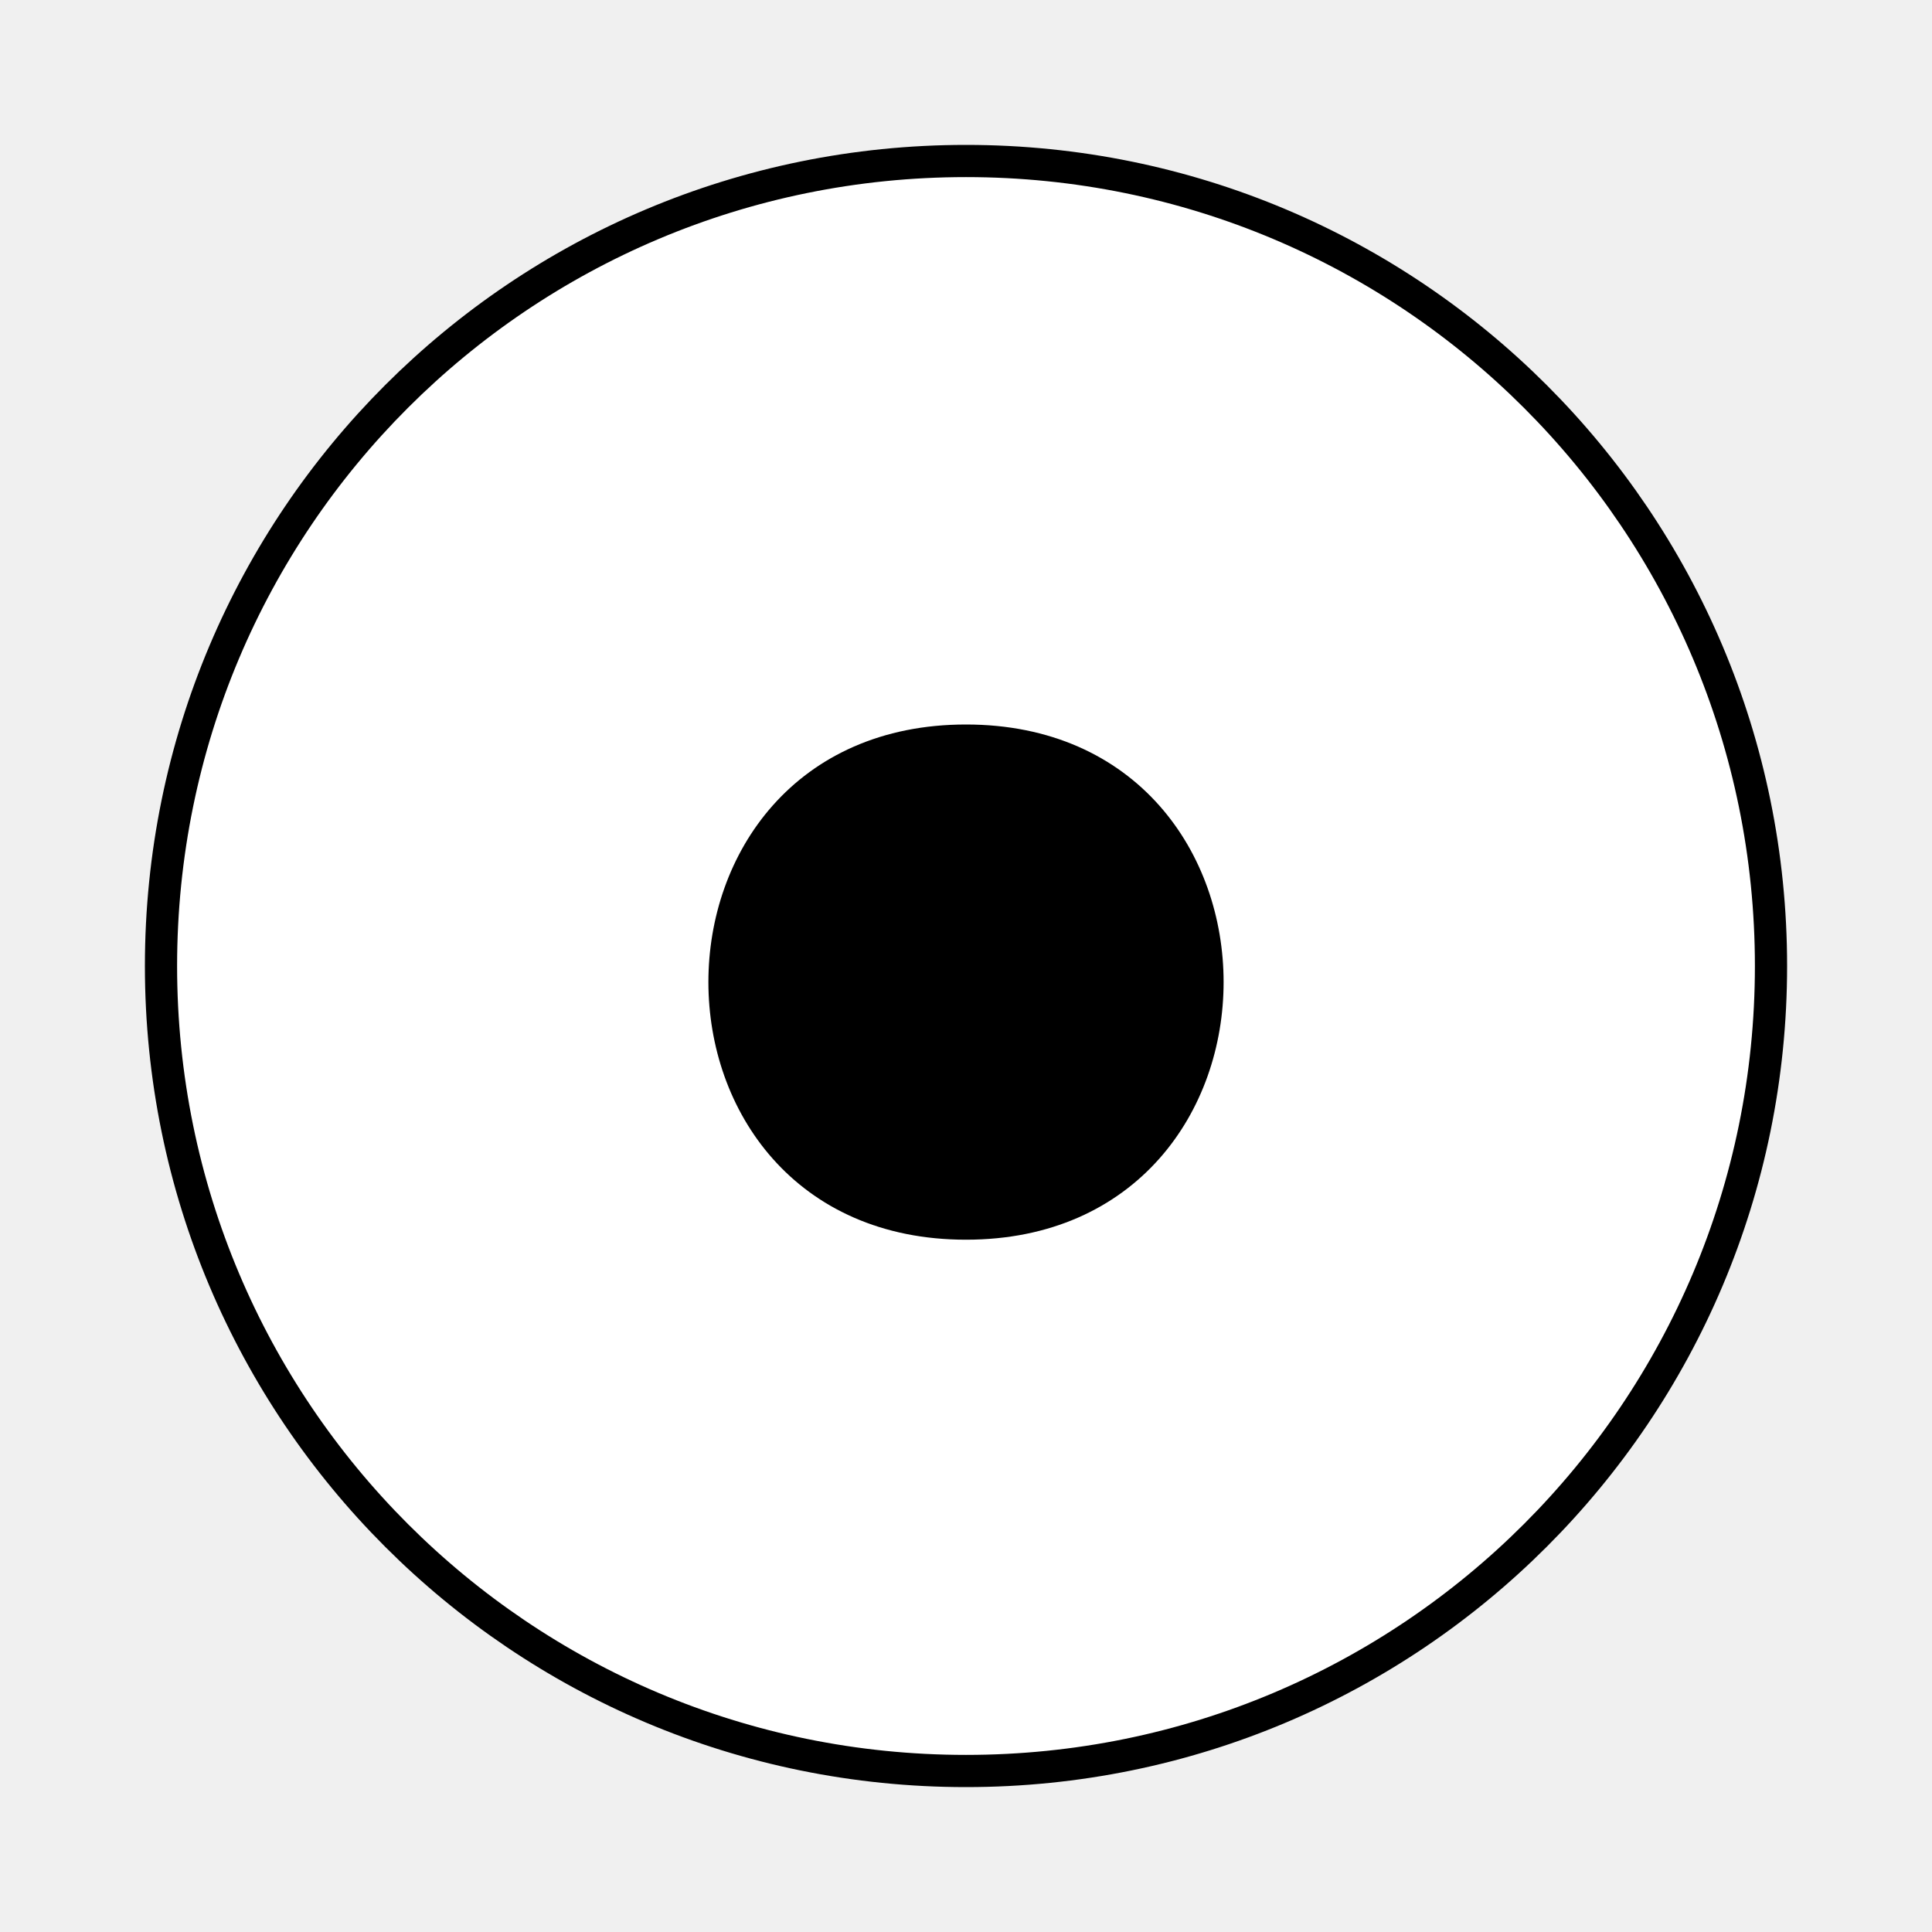
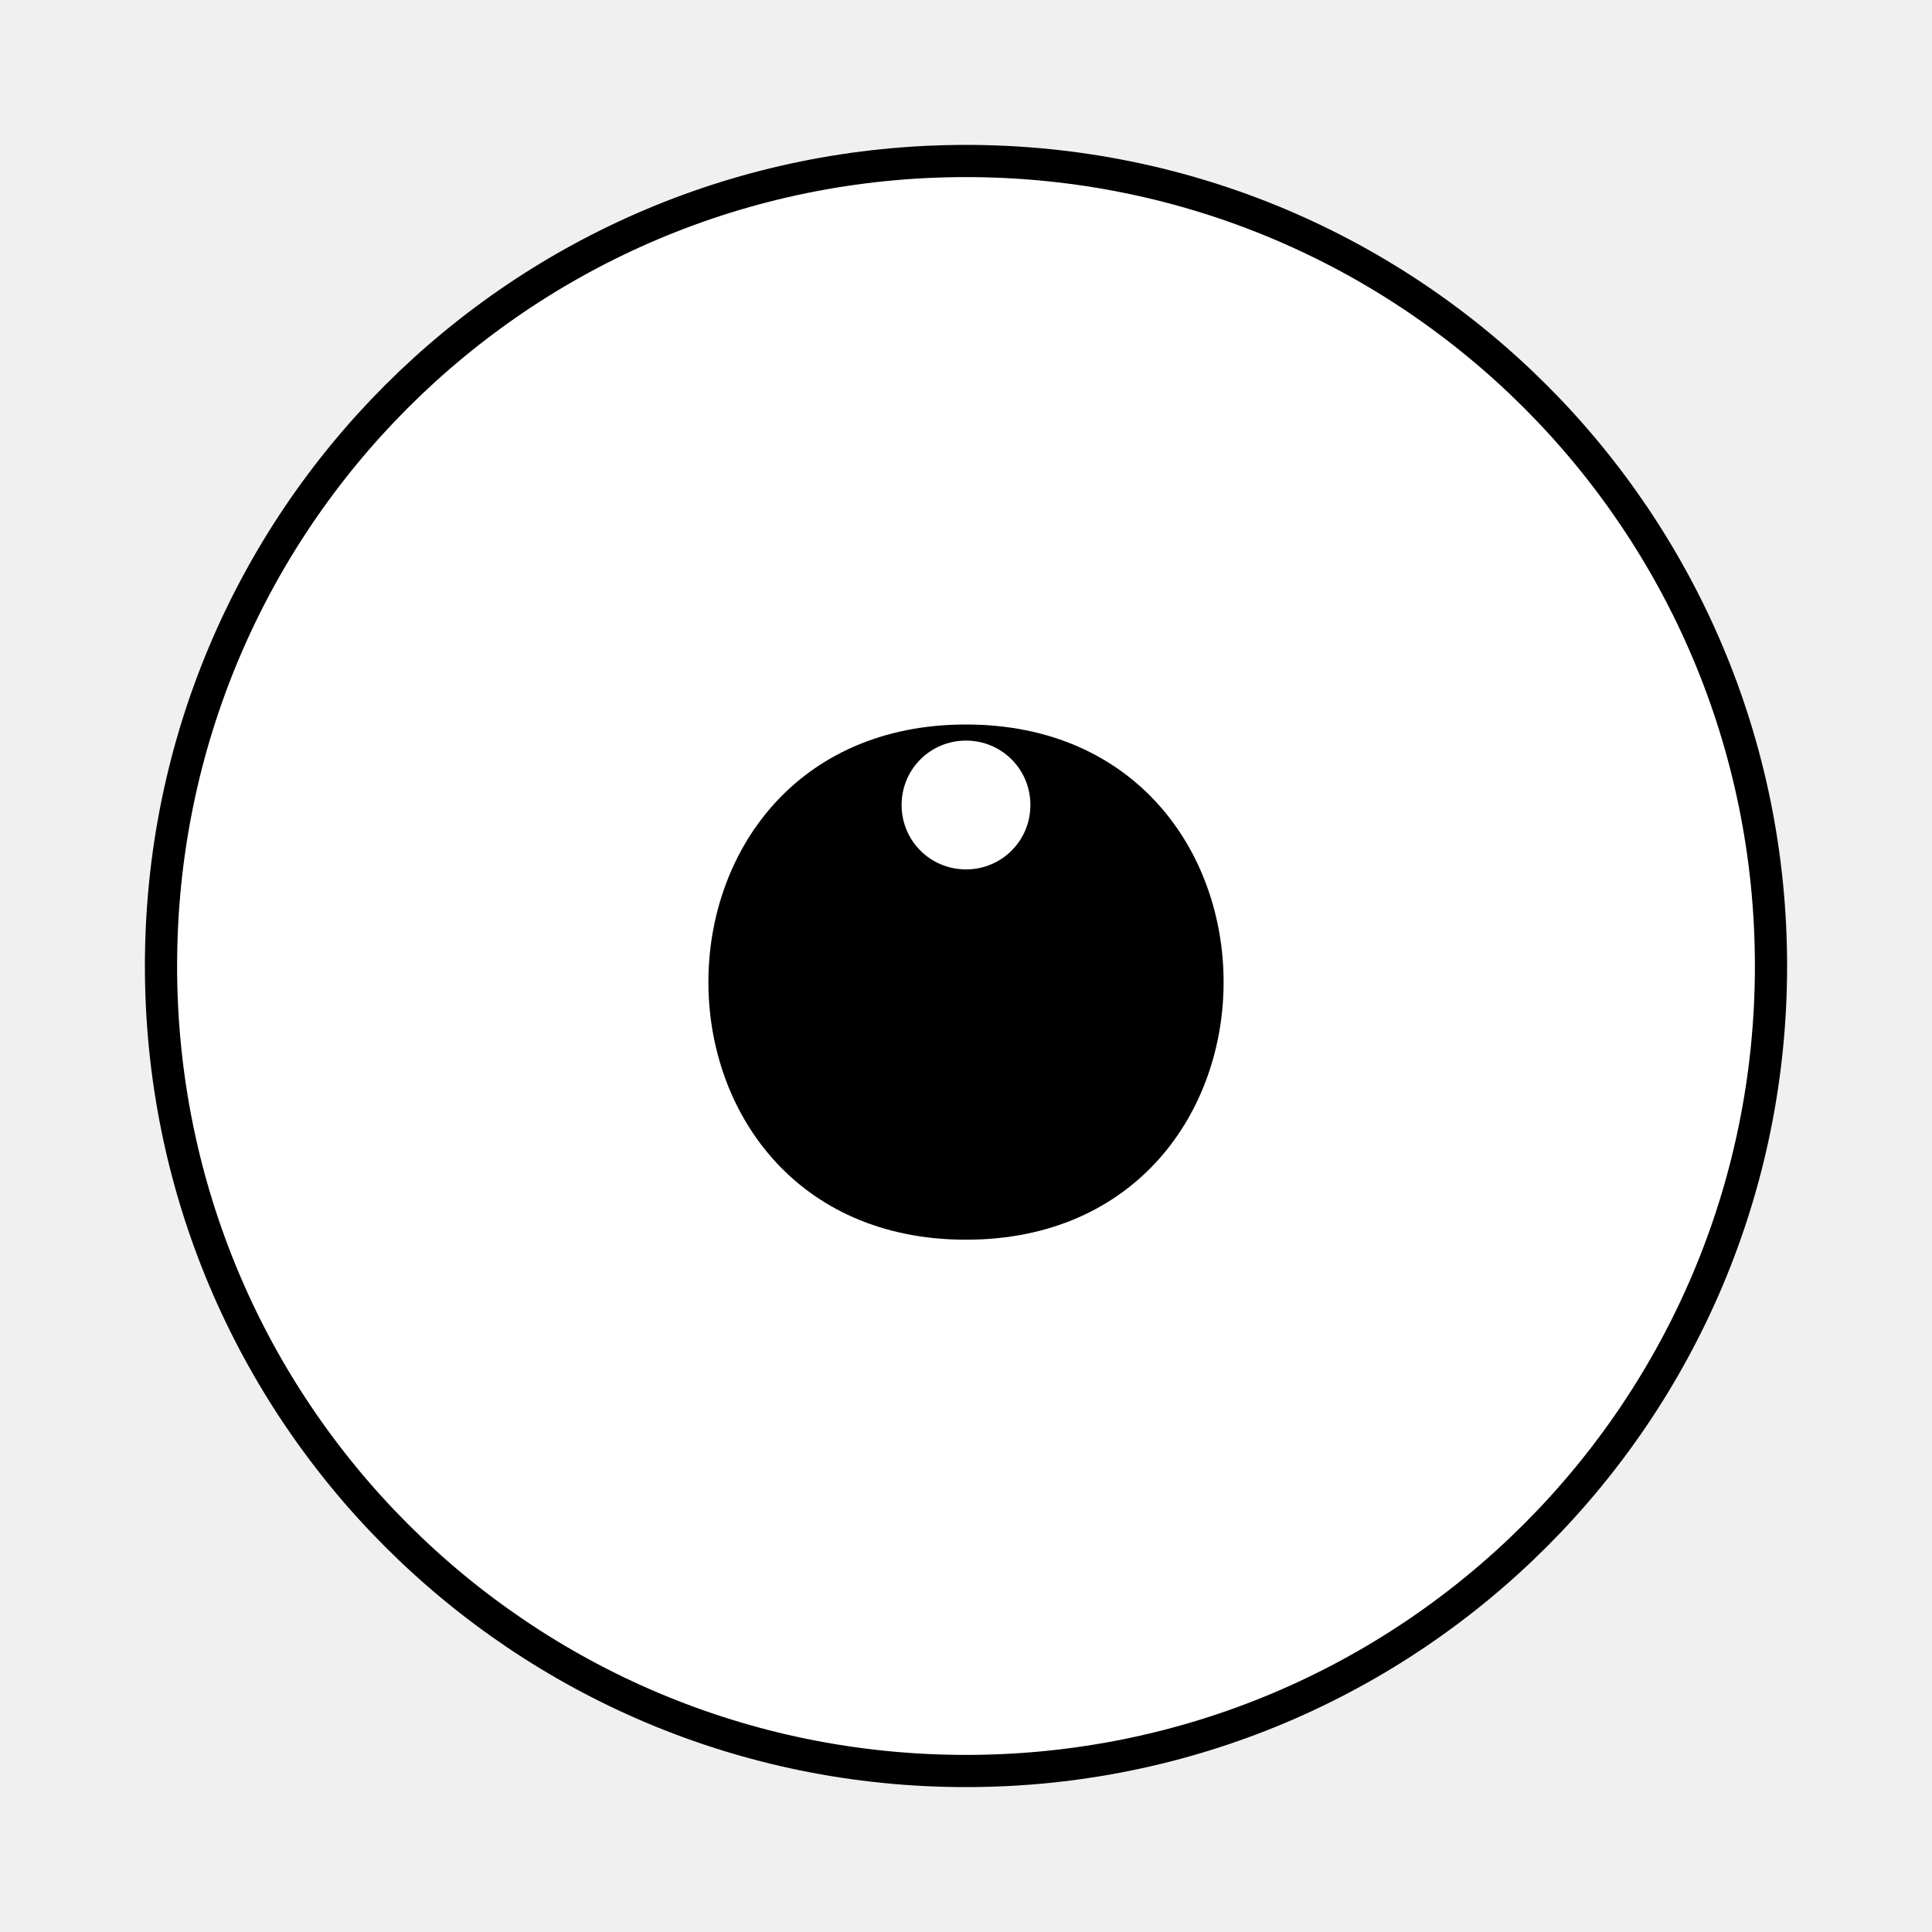
<svg xmlns="http://www.w3.org/2000/svg" viewBox="0 0 60 60" width="60" height="60">
  <g id="eyes-1">
    <path id="white" d="M30 55C16.17 55 5 43.82 5 30C5 16.17 16.17 5 30 5C43.82 5 55 16.17 55 30C55 43.82 43.82 55 30 55Z" fill="#fff" stroke="#000" stroke-width="1" />
+     <path id="iris" d="M30 37C26.13 37 23 33.87 23 30C23 26.13 26.13 23 30 23C33.87 23 37 26.13 37 30C37 33.87 33.87 37 30 37Z" fill="#000" stroke="$[eyeColor]" stroke-width="15" />
    <path id="pupil" d="M30 23C20 23 20 38 30 38C40 38 40 23 30 23Z" fill="#000" stroke="#000" stroke-width="1" />
+     <path id="light" d="M30 27C28.89 27 28 26.11 28 25C28 23.89 28.89 23 30 23C31.11 23 32 23.89 32 25C32 26.11 31.11 27 30 27Z" fill="#fff" />
  </g>
</svg>
